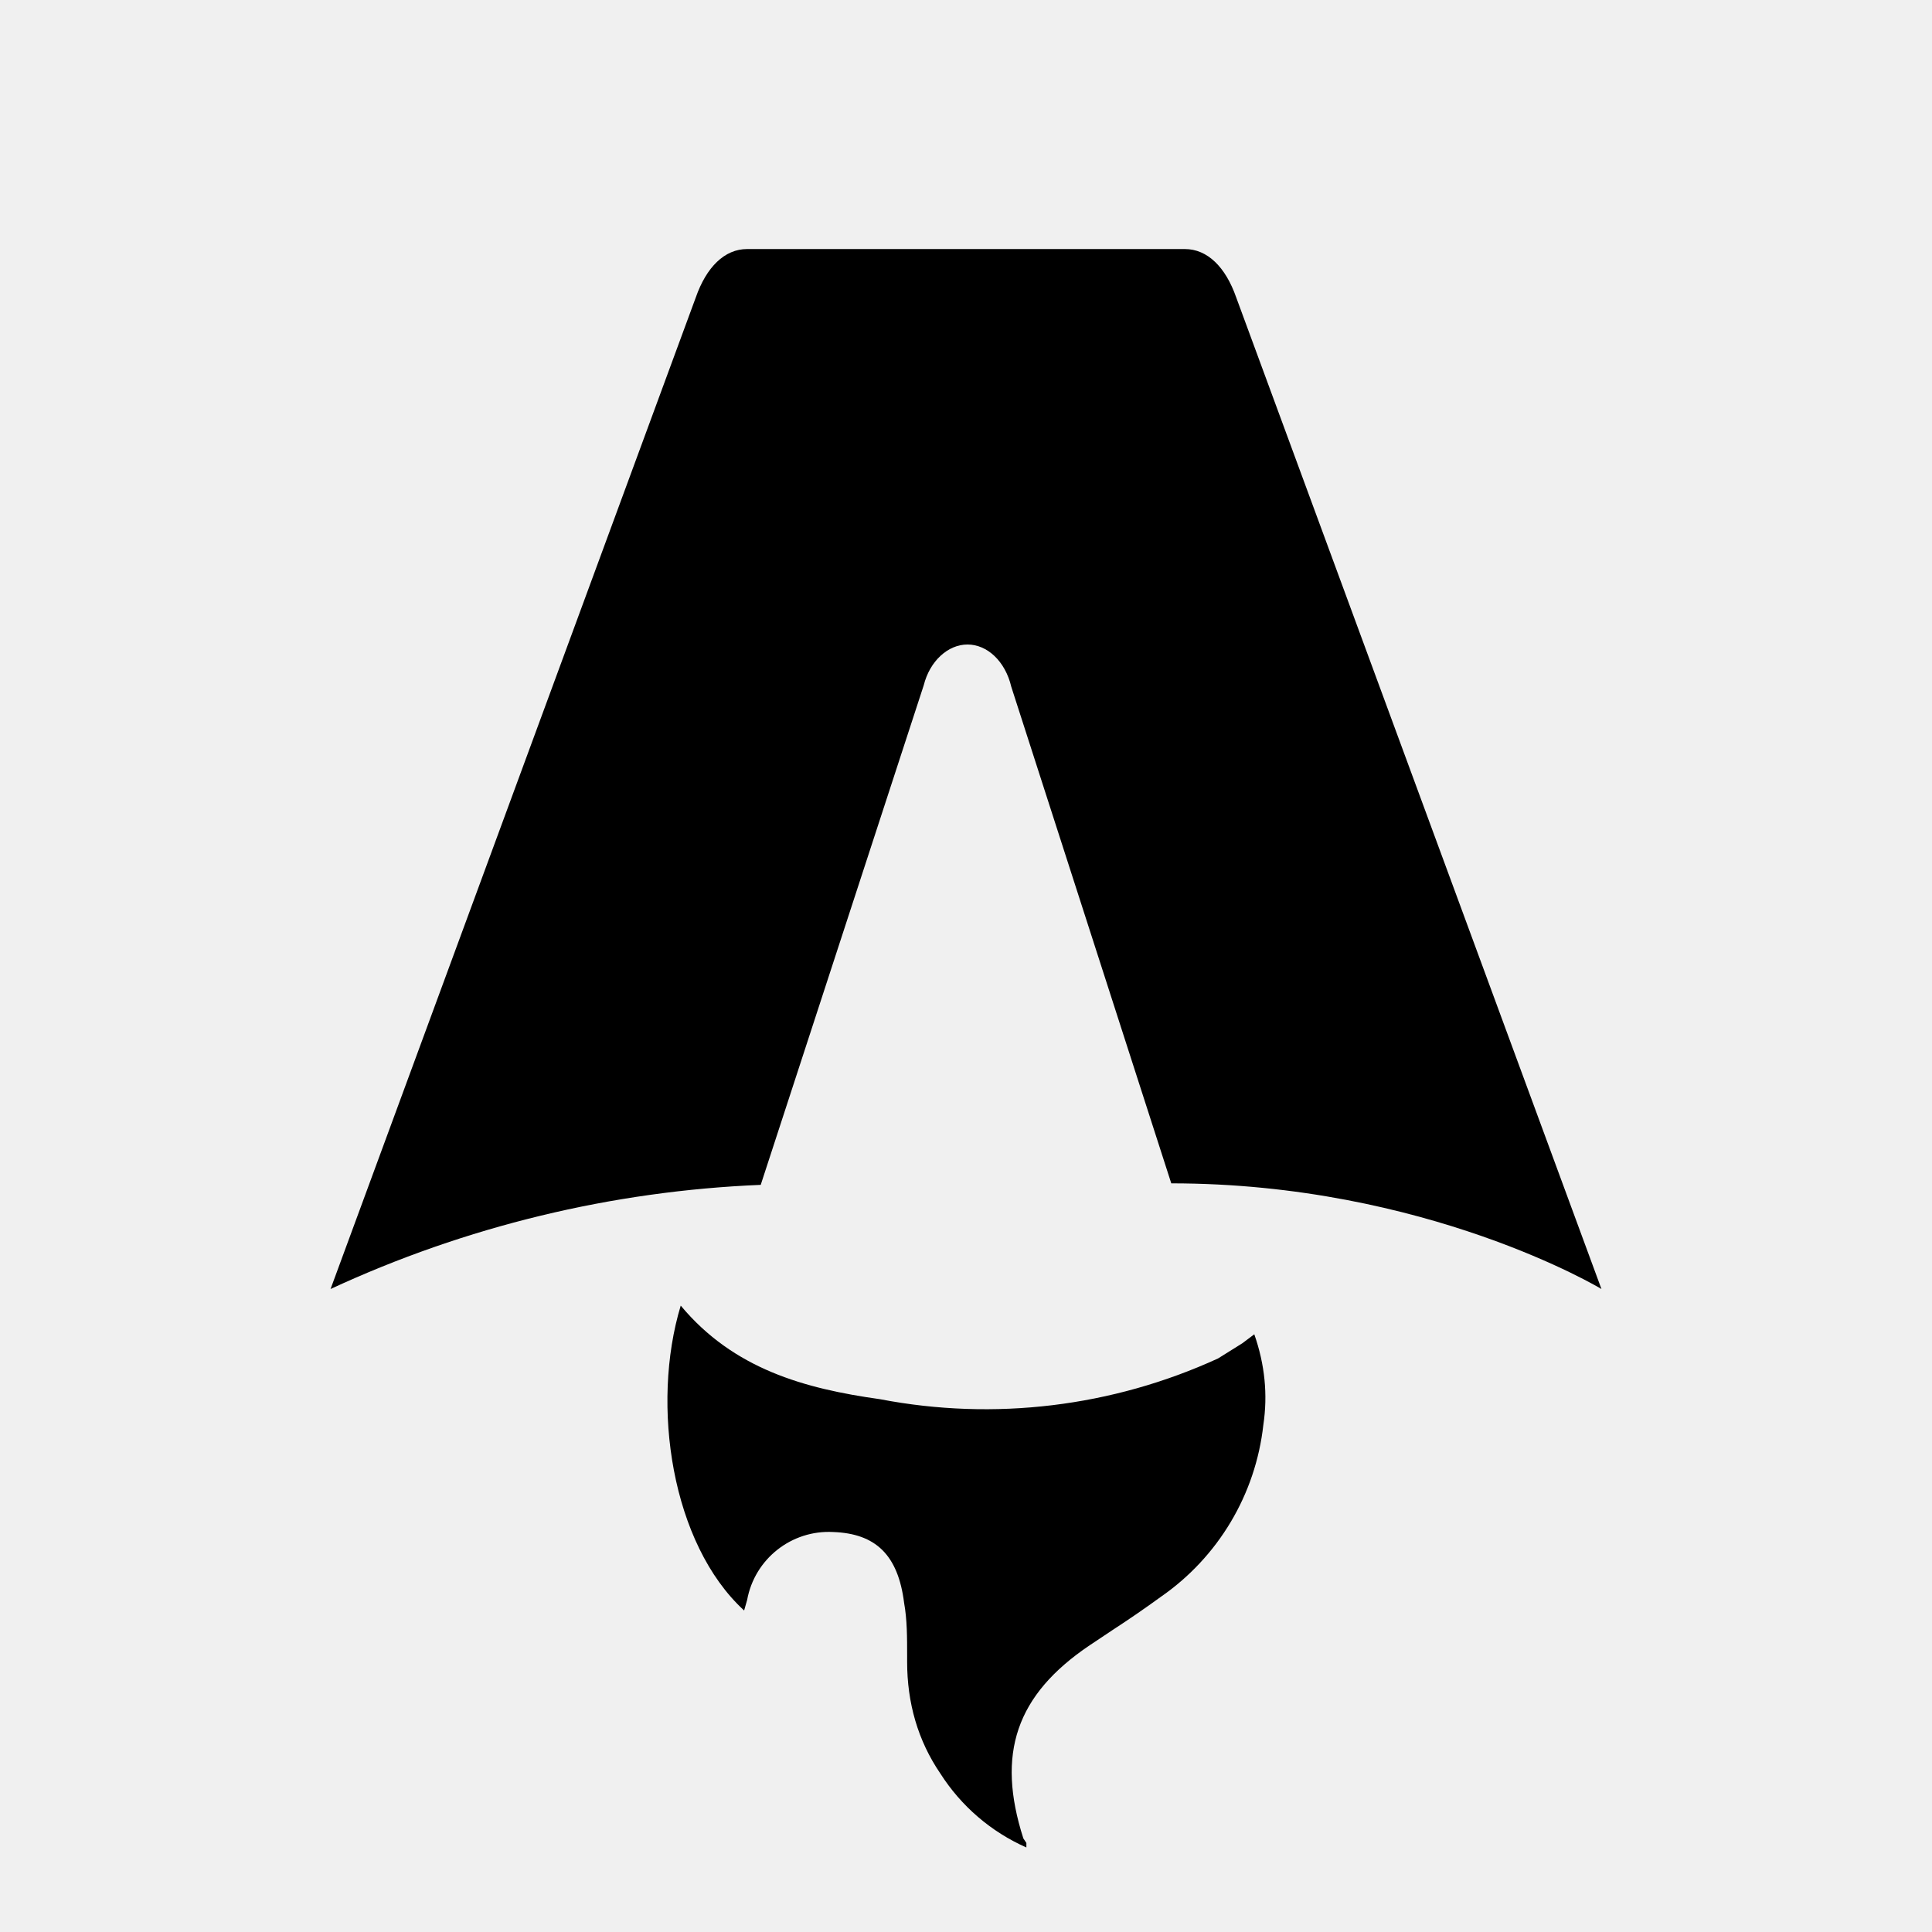
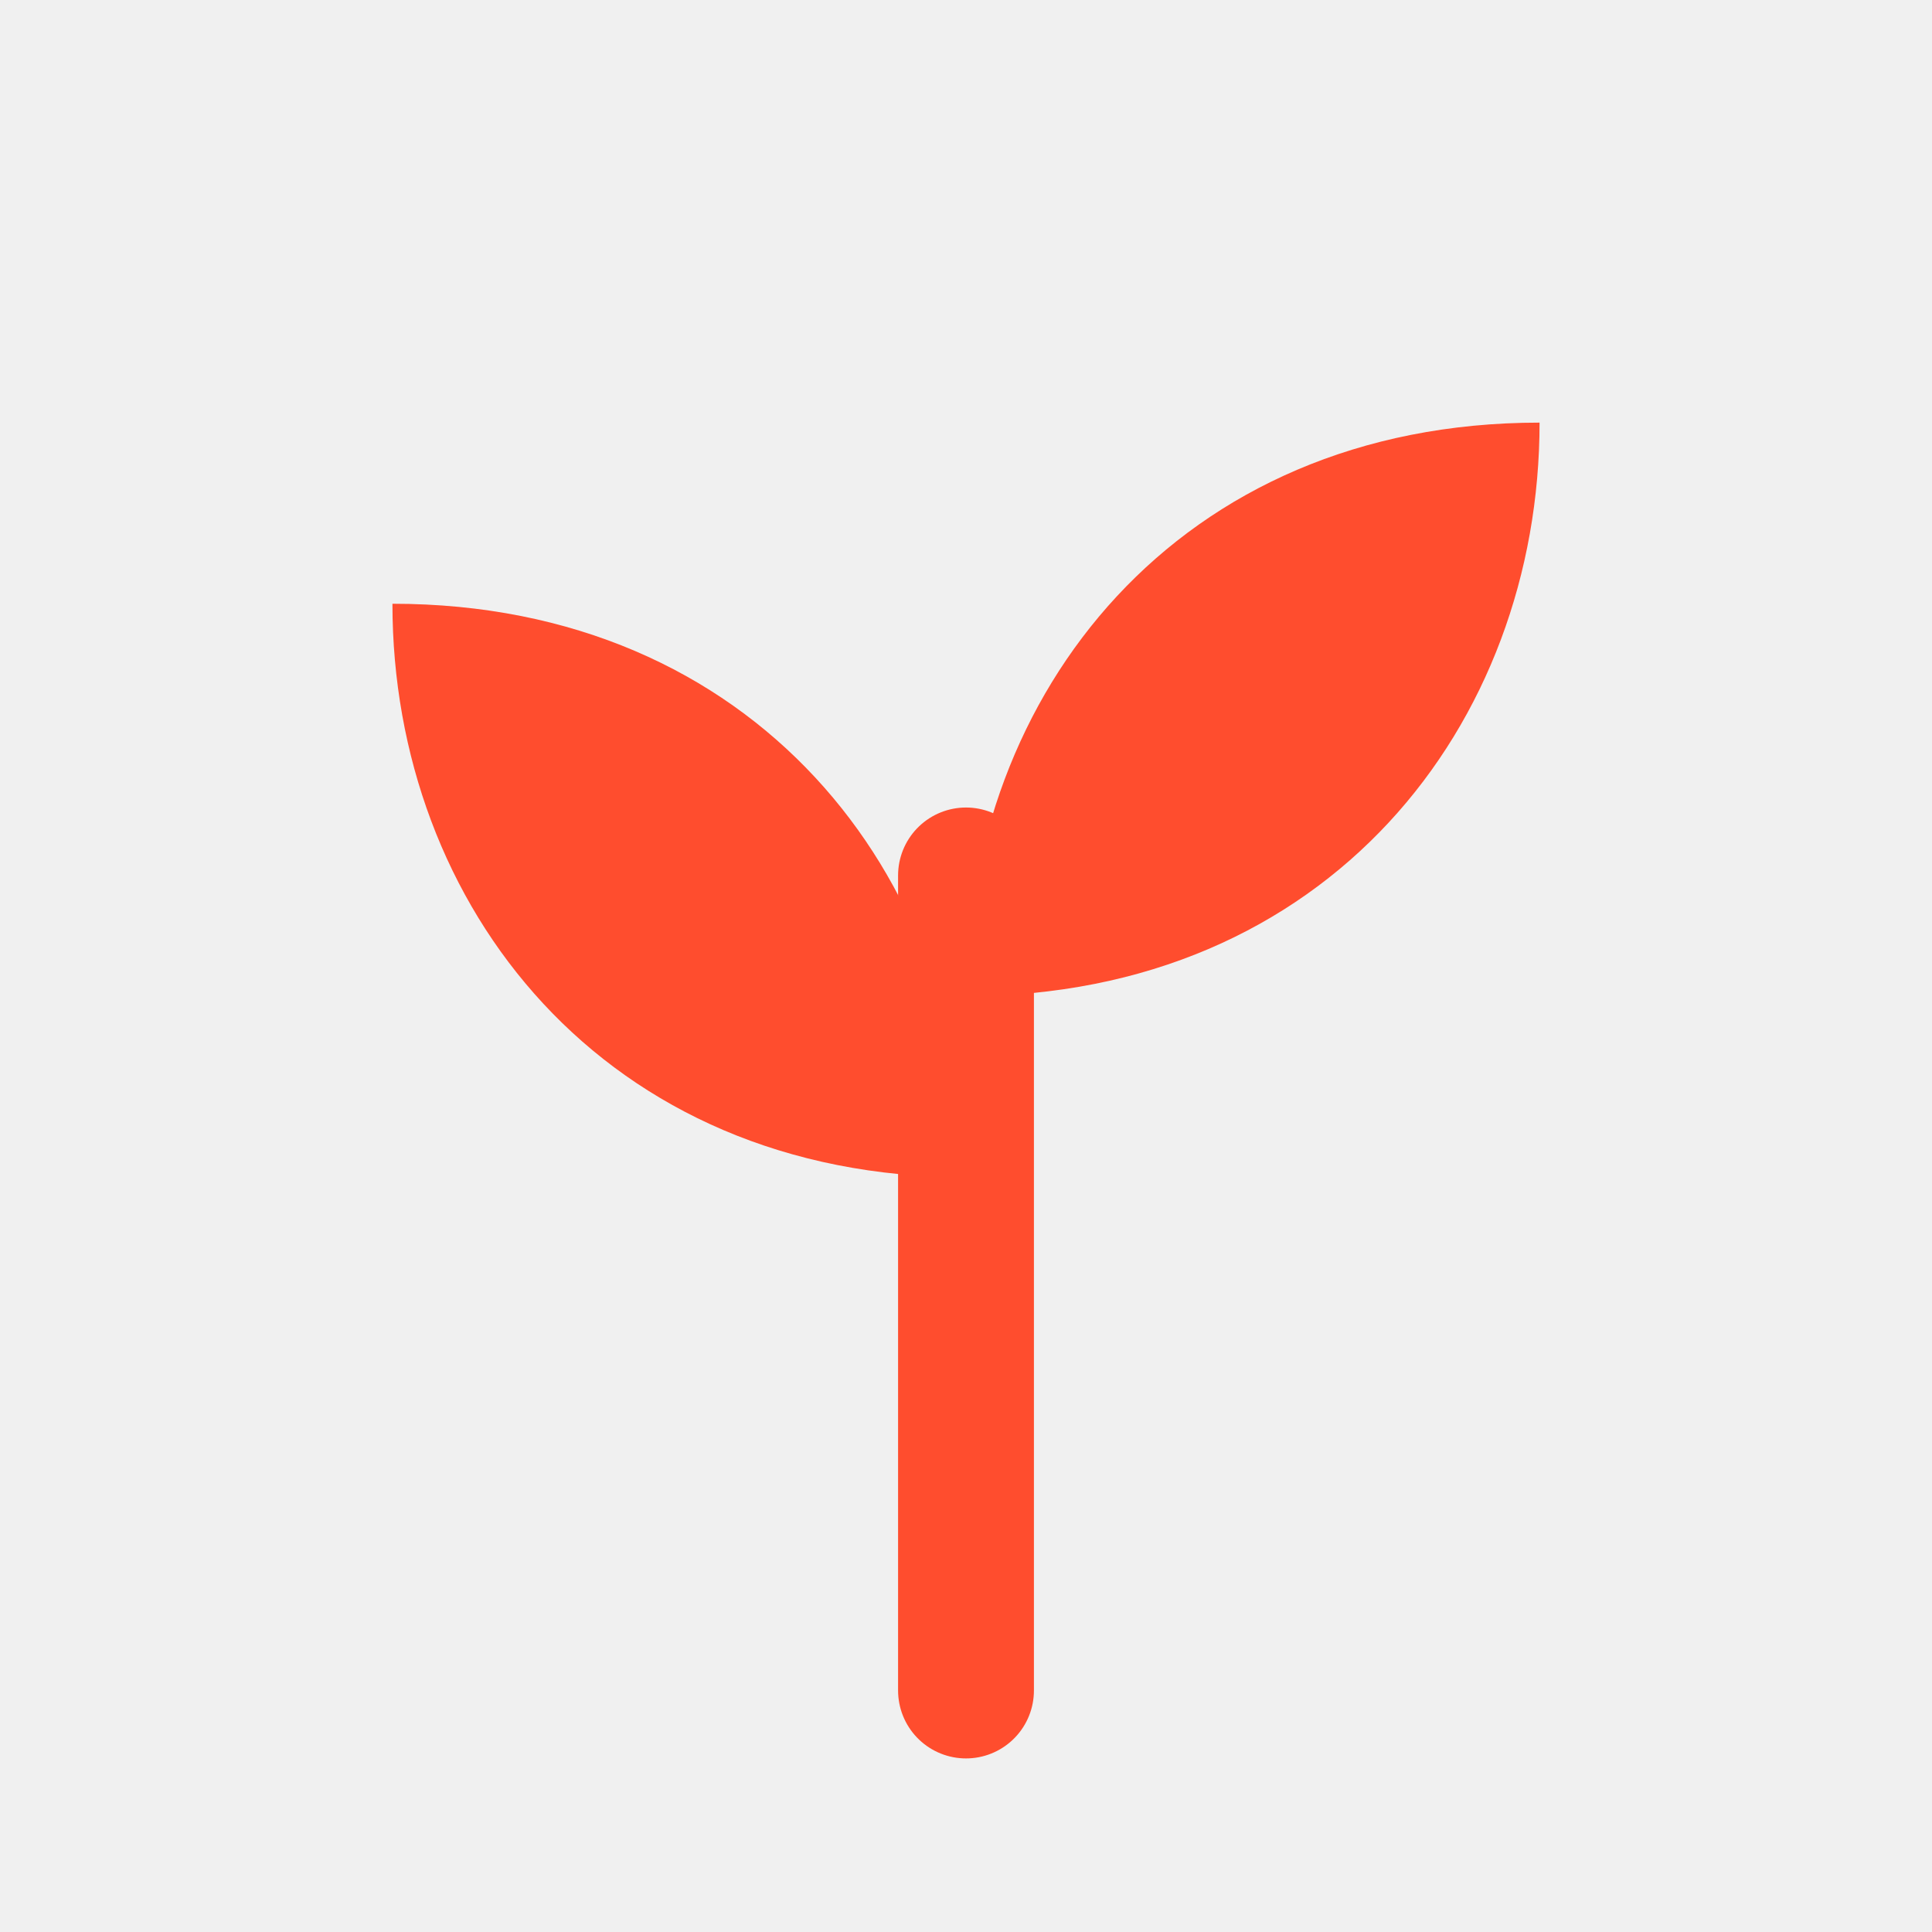
- <svg xmlns="http://www.w3.org/2000/svg" fill="none" viewBox="0 0 128 128">
-   <path d="M50.4 78.5a75.1 75.1 0 0 0-28.5 6.9l24.2-65.7c.7-2 1.9-3.2 3.4-3.2h29c1.5 0 2.7 1.2 3.4 3.2l24.2 65.7s-11.6-7-28.5-7L67 45.5c-.4-1.7-1.6-2.8-2.9-2.8-1.3 0-2.5 1.1-2.9 2.7L50.4 78.5Zm-1.1 28.2Zm-4.2-20.2c-2 6.6-.6 15.8 4.2 20.2a17.5 17.5 0 0 1 .2-.7 5.5 5.5 0 0 1 5.7-4.5c2.8.1 4.3 1.5 4.7 4.7.2 1.1.2 2.3.2 3.5v.4c0 2.7.7 5.2 2.2 7.4a13 13 0 0 0 5.7 4.9v-.3l-.2-.3c-1.8-5.6-.5-9.5 4.4-12.8l1.5-1a73 73 0 0 0 3.2-2.2 16 16 0 0 0 6.8-11.4c.3-2 .1-4-.6-6l-.8.6-1.6 1a37 37 0 0 1-22.4 2.7c-5-.7-9.7-2-13.2-6.2Z" />
-   <style>
-         path { fill: #000; }
-         @media (prefers-color-scheme: dark) {
-             path { fill: #FFF; }
-         }
-     </style>
+ <svg xmlns="http://www.w3.org/2000/svg" viewBox="0 0 128 128" fill="none">
+   <path d="M64 78 C40 78 26 60 26 40 C50 40 64 58 64 78 Z" fill="#ff4d2e" />
+   <path d="M64 66 C88 66 102 48 102 28 C78 28 64 46 64 66 Z" fill="#ff4d2e" />
+   <path d="M64 112 V58" stroke="#ff4d2e" stroke-width="9" stroke-linecap="round" />
</svg>
